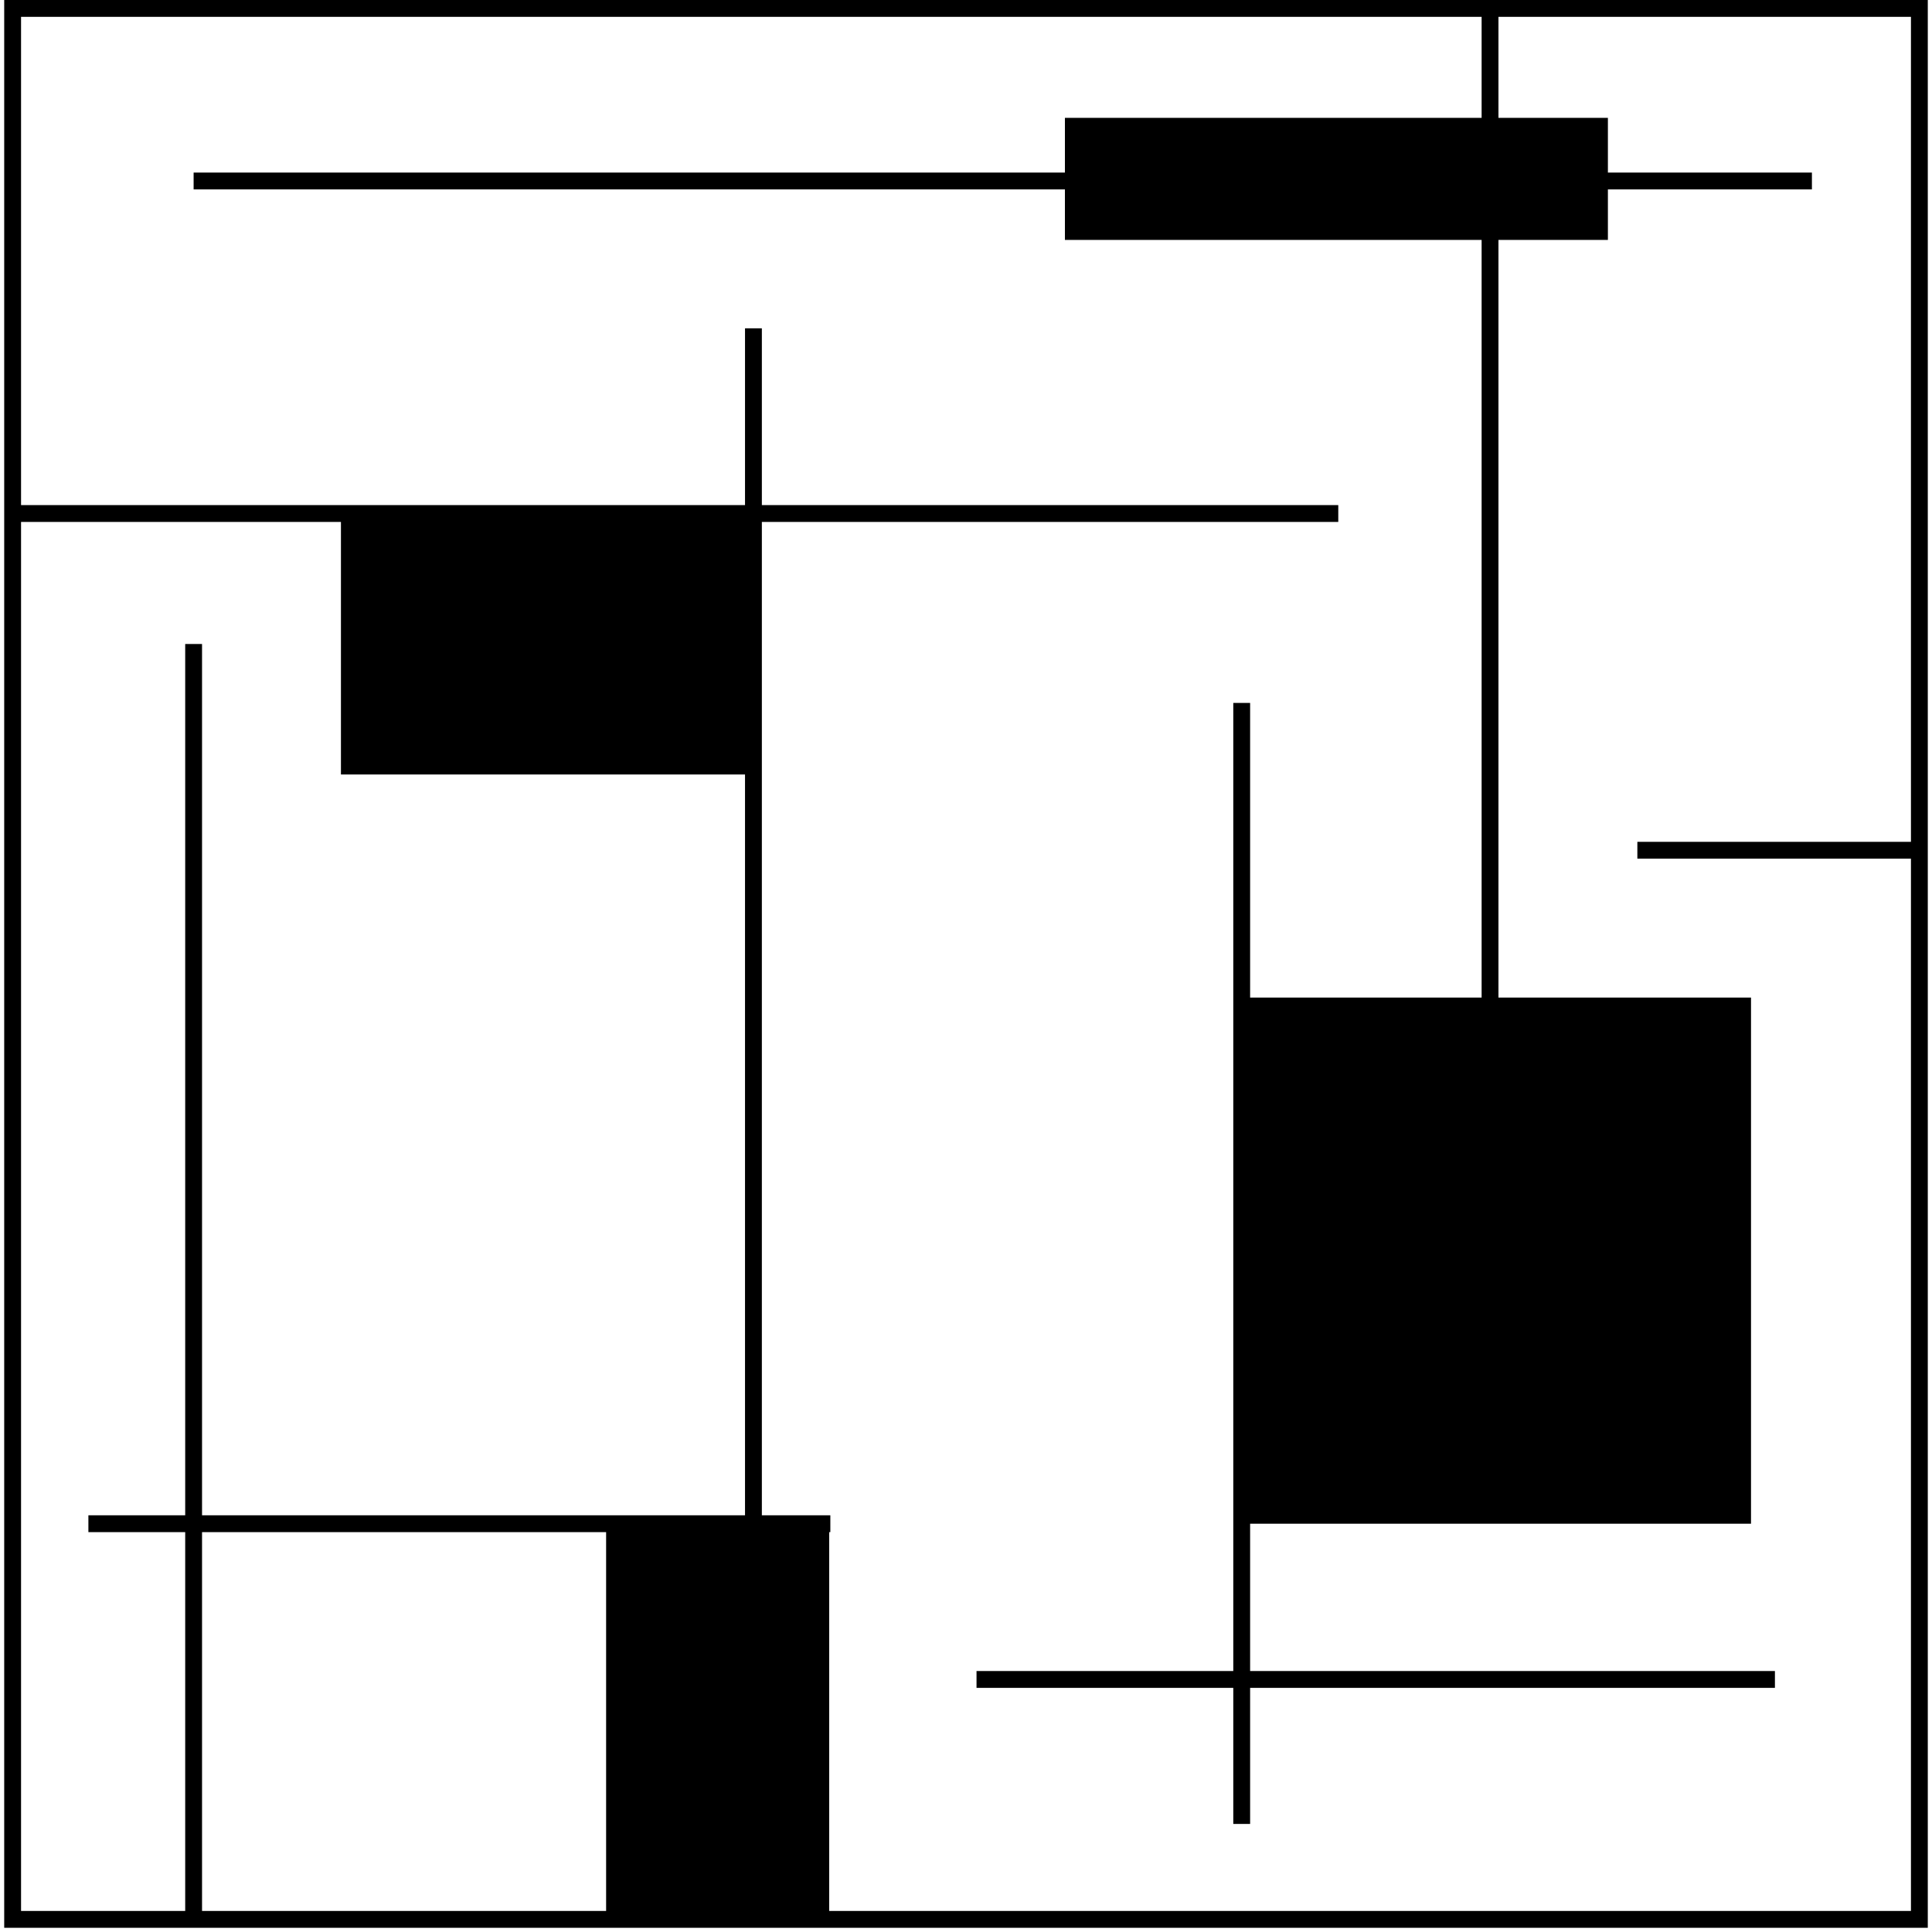
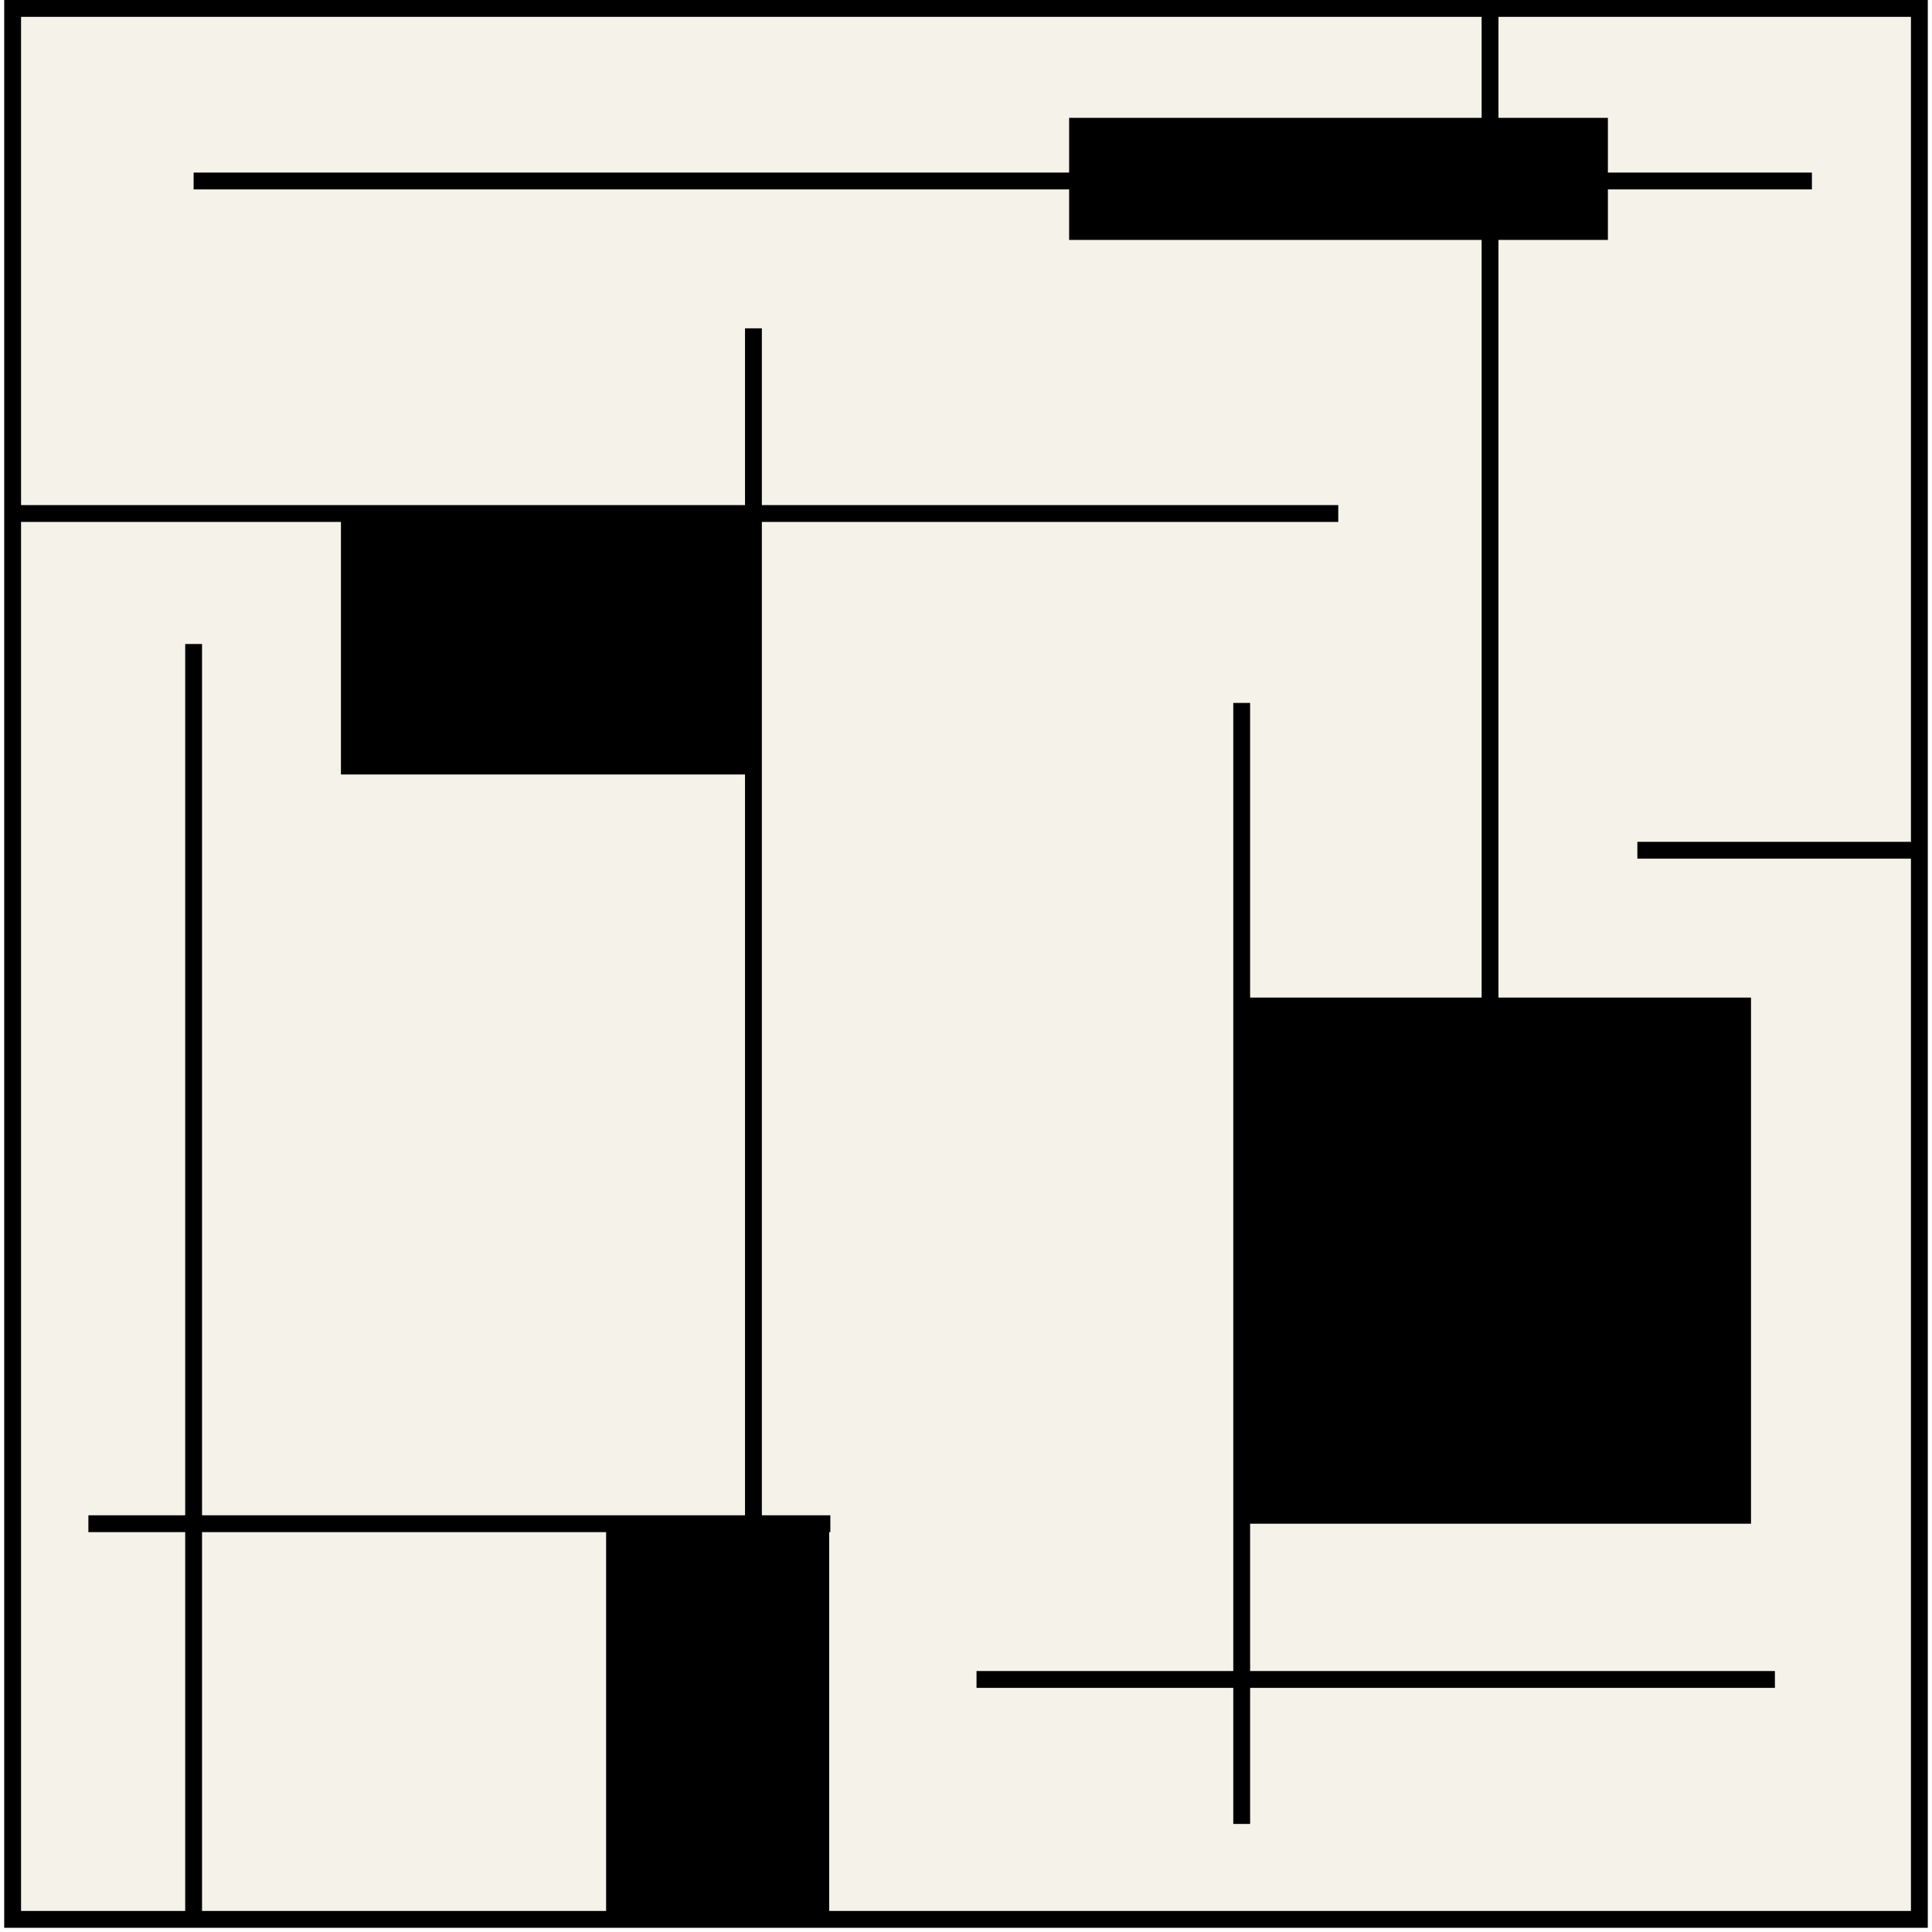
<svg xmlns="http://www.w3.org/2000/svg" width="459" height="459" overflow="hidden">
-   <g transform="translate(-28 -109)">
-     <rect x="31" y="111" width="453" height="454" stroke="#000000" stroke-width="4" stroke-miterlimit="8" fill="none" />
-     <path d="M207 187 207 564.759" stroke="#000000" stroke-width="4" stroke-miterlimit="8" fill="none" fill-rule="evenodd" />
-     <path d="M49 471 225.27 471" stroke="#000000" stroke-width="4" stroke-miterlimit="8" fill="none" fill-rule="evenodd" />
-     <path d="M74 152 458.471 152" stroke="#000000" stroke-width="4" stroke-miterlimit="8" fill="none" fill-rule="evenodd" />
-     <path d="M323 276 323 542.327" stroke="#000000" stroke-width="4" stroke-miterlimit="8" fill="none" fill-rule="evenodd" />
-     <path d="M31 231 345.944 231" stroke="#000000" stroke-width="4" stroke-miterlimit="8" fill="none" fill-rule="evenodd" />
-     <rect x="323" y="346" width="121" height="125" />
-     <rect x="109" y="231" width="98" height="62" />
-     <rect x="172" y="471" width="53" height="94" />
-     <path d="M74 262 74 564.86" stroke="#000000" stroke-width="4" stroke-miterlimit="8" fill="none" fill-rule="evenodd" />
-     <path d="M0 0 0 238.955" stroke="#000000" stroke-width="4" stroke-miterlimit="8" fill="none" fill-rule="evenodd" transform="matrix(1 0 0 -1 382 349.955)" />
-     <path d="M260 508 449.681 508" stroke="#000000" stroke-width="4" stroke-miterlimit="8" fill="none" fill-rule="evenodd" />
-     <rect x="281" y="137" width="129" height="29" />
-     <path d="M417 311 484.21 311" stroke="#000000" stroke-width="4" stroke-miterlimit="8" fill="none" fill-rule="evenodd" />
+   <g transform="translate(-687 -109)">
+     <rect x="690" y="111" width="453" height="454" fill="#F5F2E9" />
+     <rect x="690" y="111" width="453" height="454" stroke="#000000" stroke-width="4" stroke-miterlimit="8" fill="none" />
+     <path d="M866 187 866 564.759" stroke="#000000" stroke-width="4" stroke-miterlimit="8" fill="none" fill-rule="evenodd" />
+     <path d="M708 471 884.27 471" stroke="#000000" stroke-width="4" stroke-miterlimit="8" fill="none" fill-rule="evenodd" />
+     <path d="M733 152 1117.47 152" stroke="#000000" stroke-width="4" stroke-miterlimit="8" fill="none" fill-rule="evenodd" />
+     <path d="M982 276 982 542.327" stroke="#000000" stroke-width="4" stroke-miterlimit="8" fill="none" fill-rule="evenodd" />
+     <path d="M690 231 1004.94 231" stroke="#000000" stroke-width="4" stroke-miterlimit="8" fill="none" fill-rule="evenodd" />
+     <rect x="982" y="346" width="121" height="125" />
+     <rect x="768" y="231" width="98" height="62" />
+     <rect x="831" y="471" width="53" height="94" />
+     <path d="M733 262 733 564.86" stroke="#000000" stroke-width="4" stroke-miterlimit="8" fill="none" fill-rule="evenodd" />
+     <path d="M0 0 0 238.955" stroke="#000000" stroke-width="4" stroke-miterlimit="8" fill="none" fill-rule="evenodd" transform="matrix(1 0 0 -1 1041 349.955)" />
+     <path d="M919 508 1108.68 508" stroke="#000000" stroke-width="4" stroke-miterlimit="8" fill="none" fill-rule="evenodd" />
+     <rect x="941" y="137" width="128" height="29" />
+     <path d="M1076 311 1143.21 311" stroke="#000000" stroke-width="4" stroke-miterlimit="8" fill="none" fill-rule="evenodd" />
  </g>
</svg>
